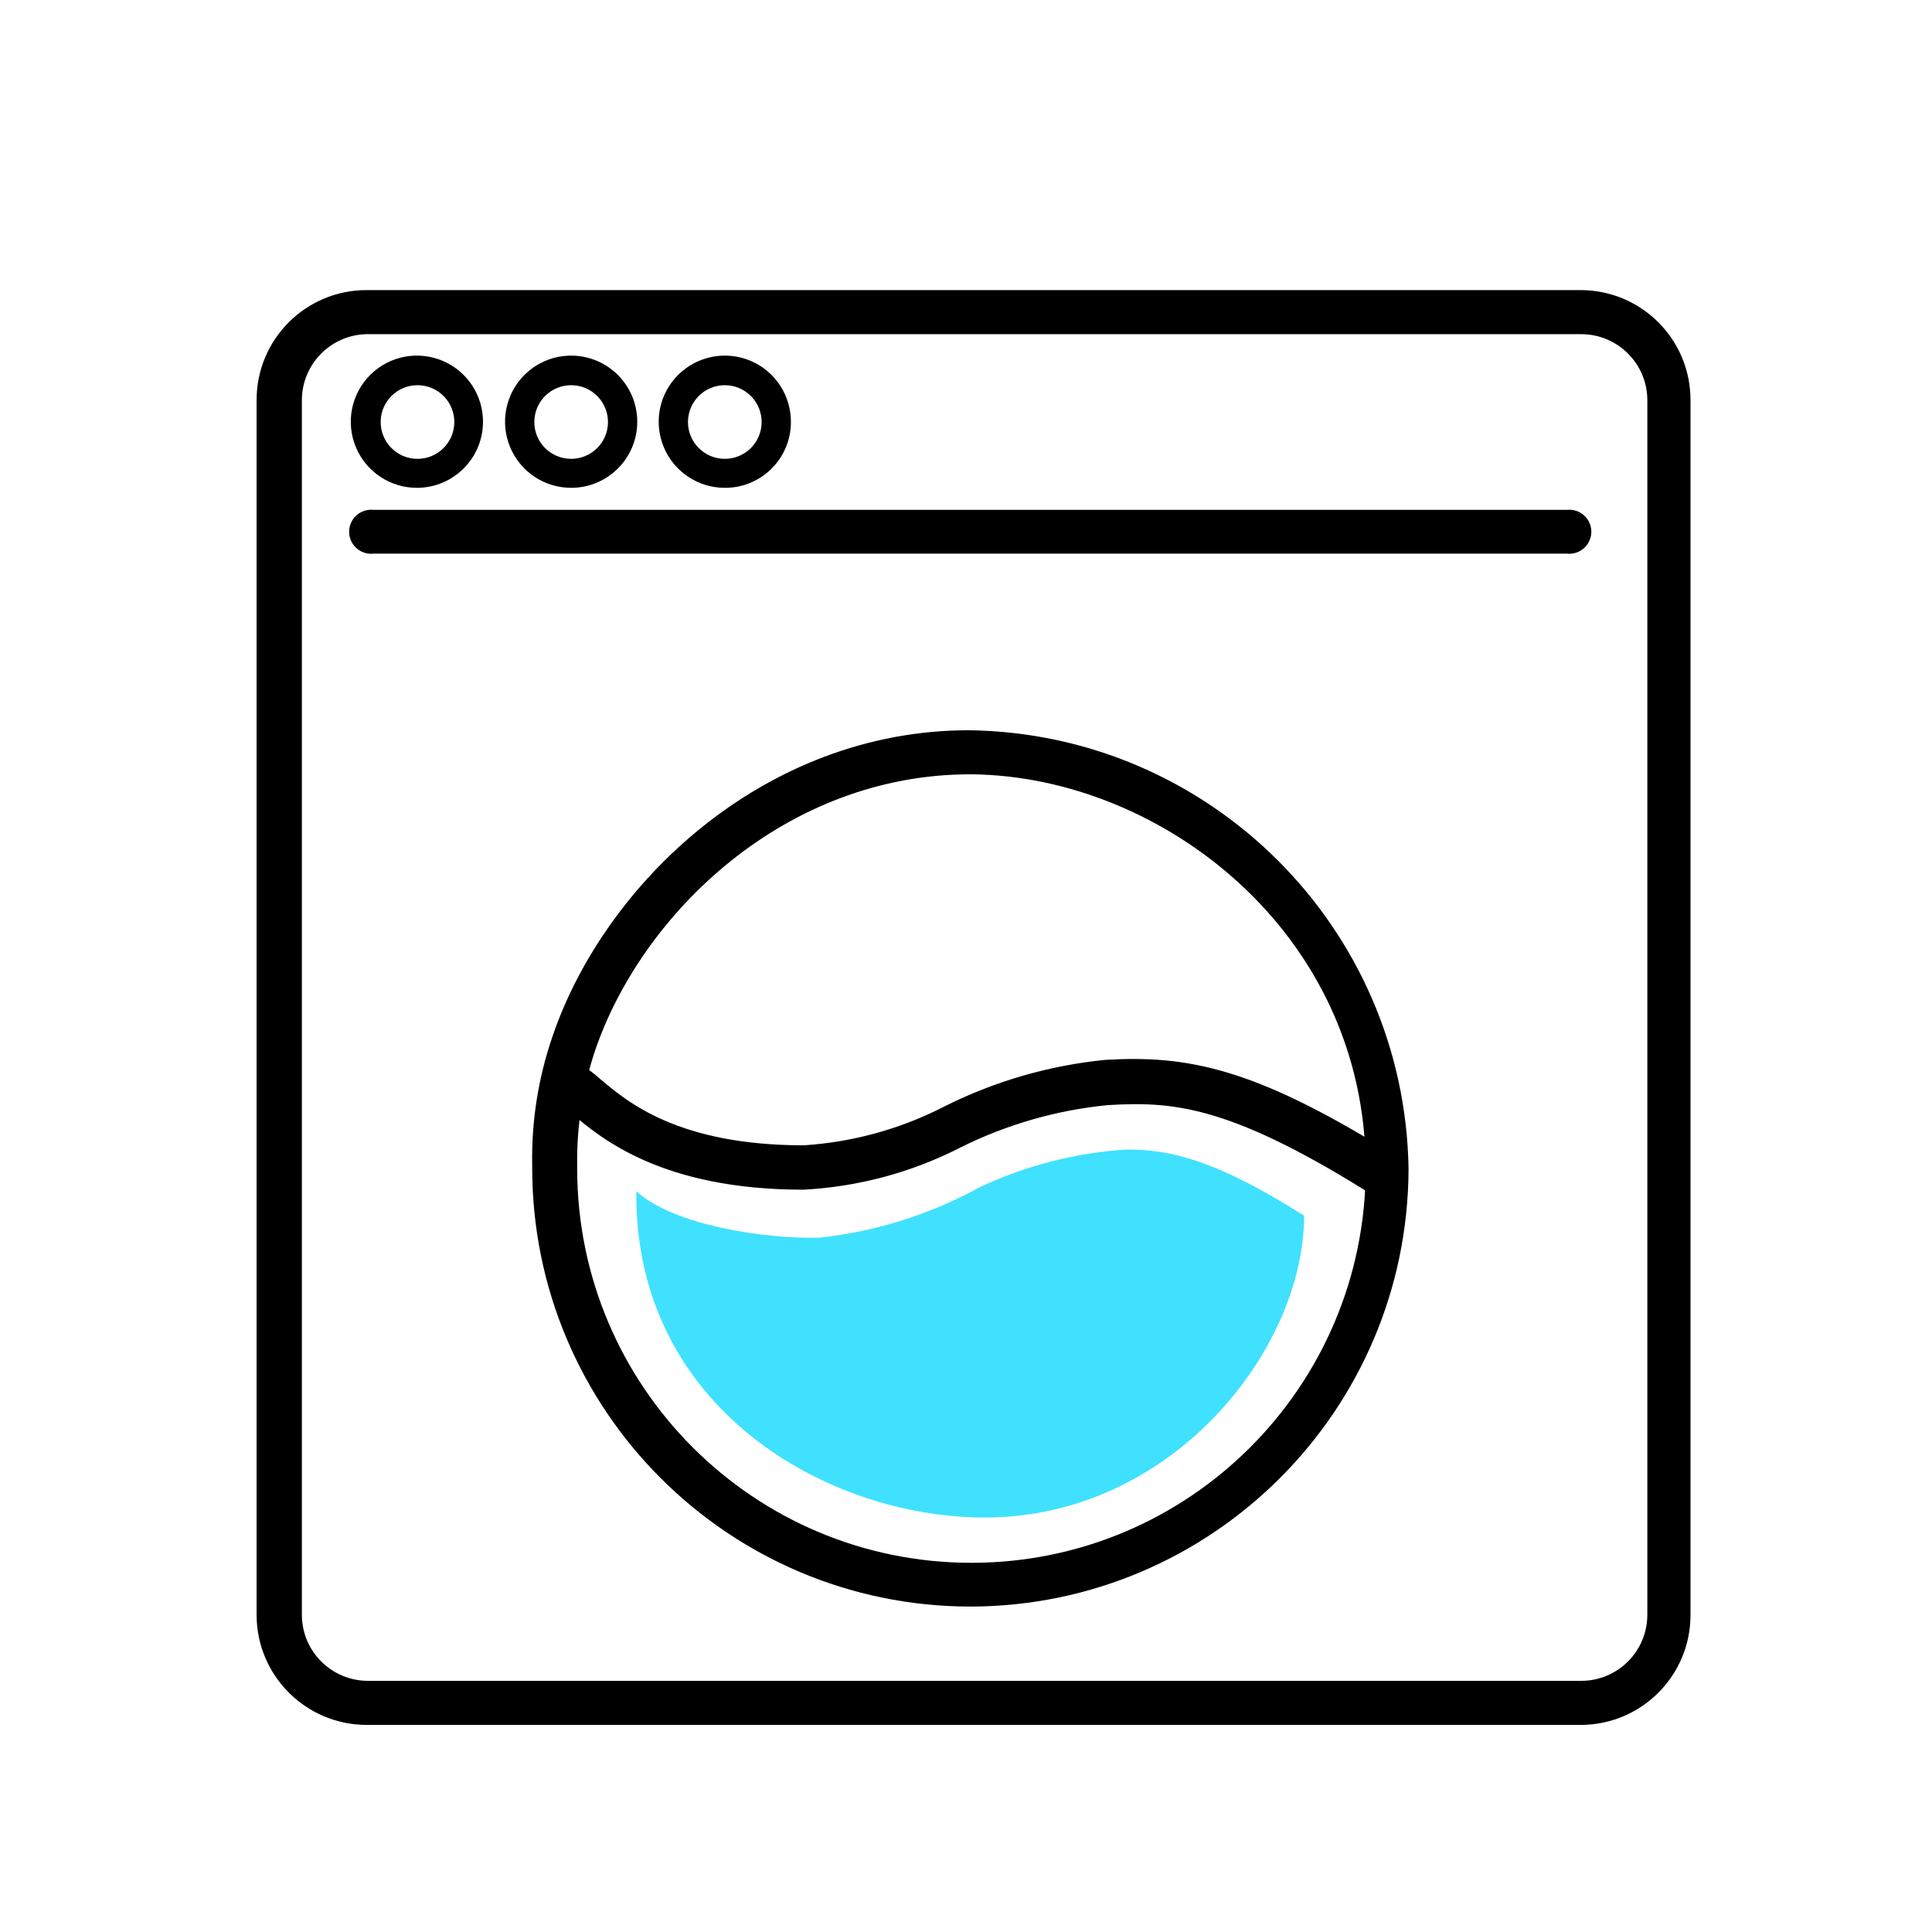
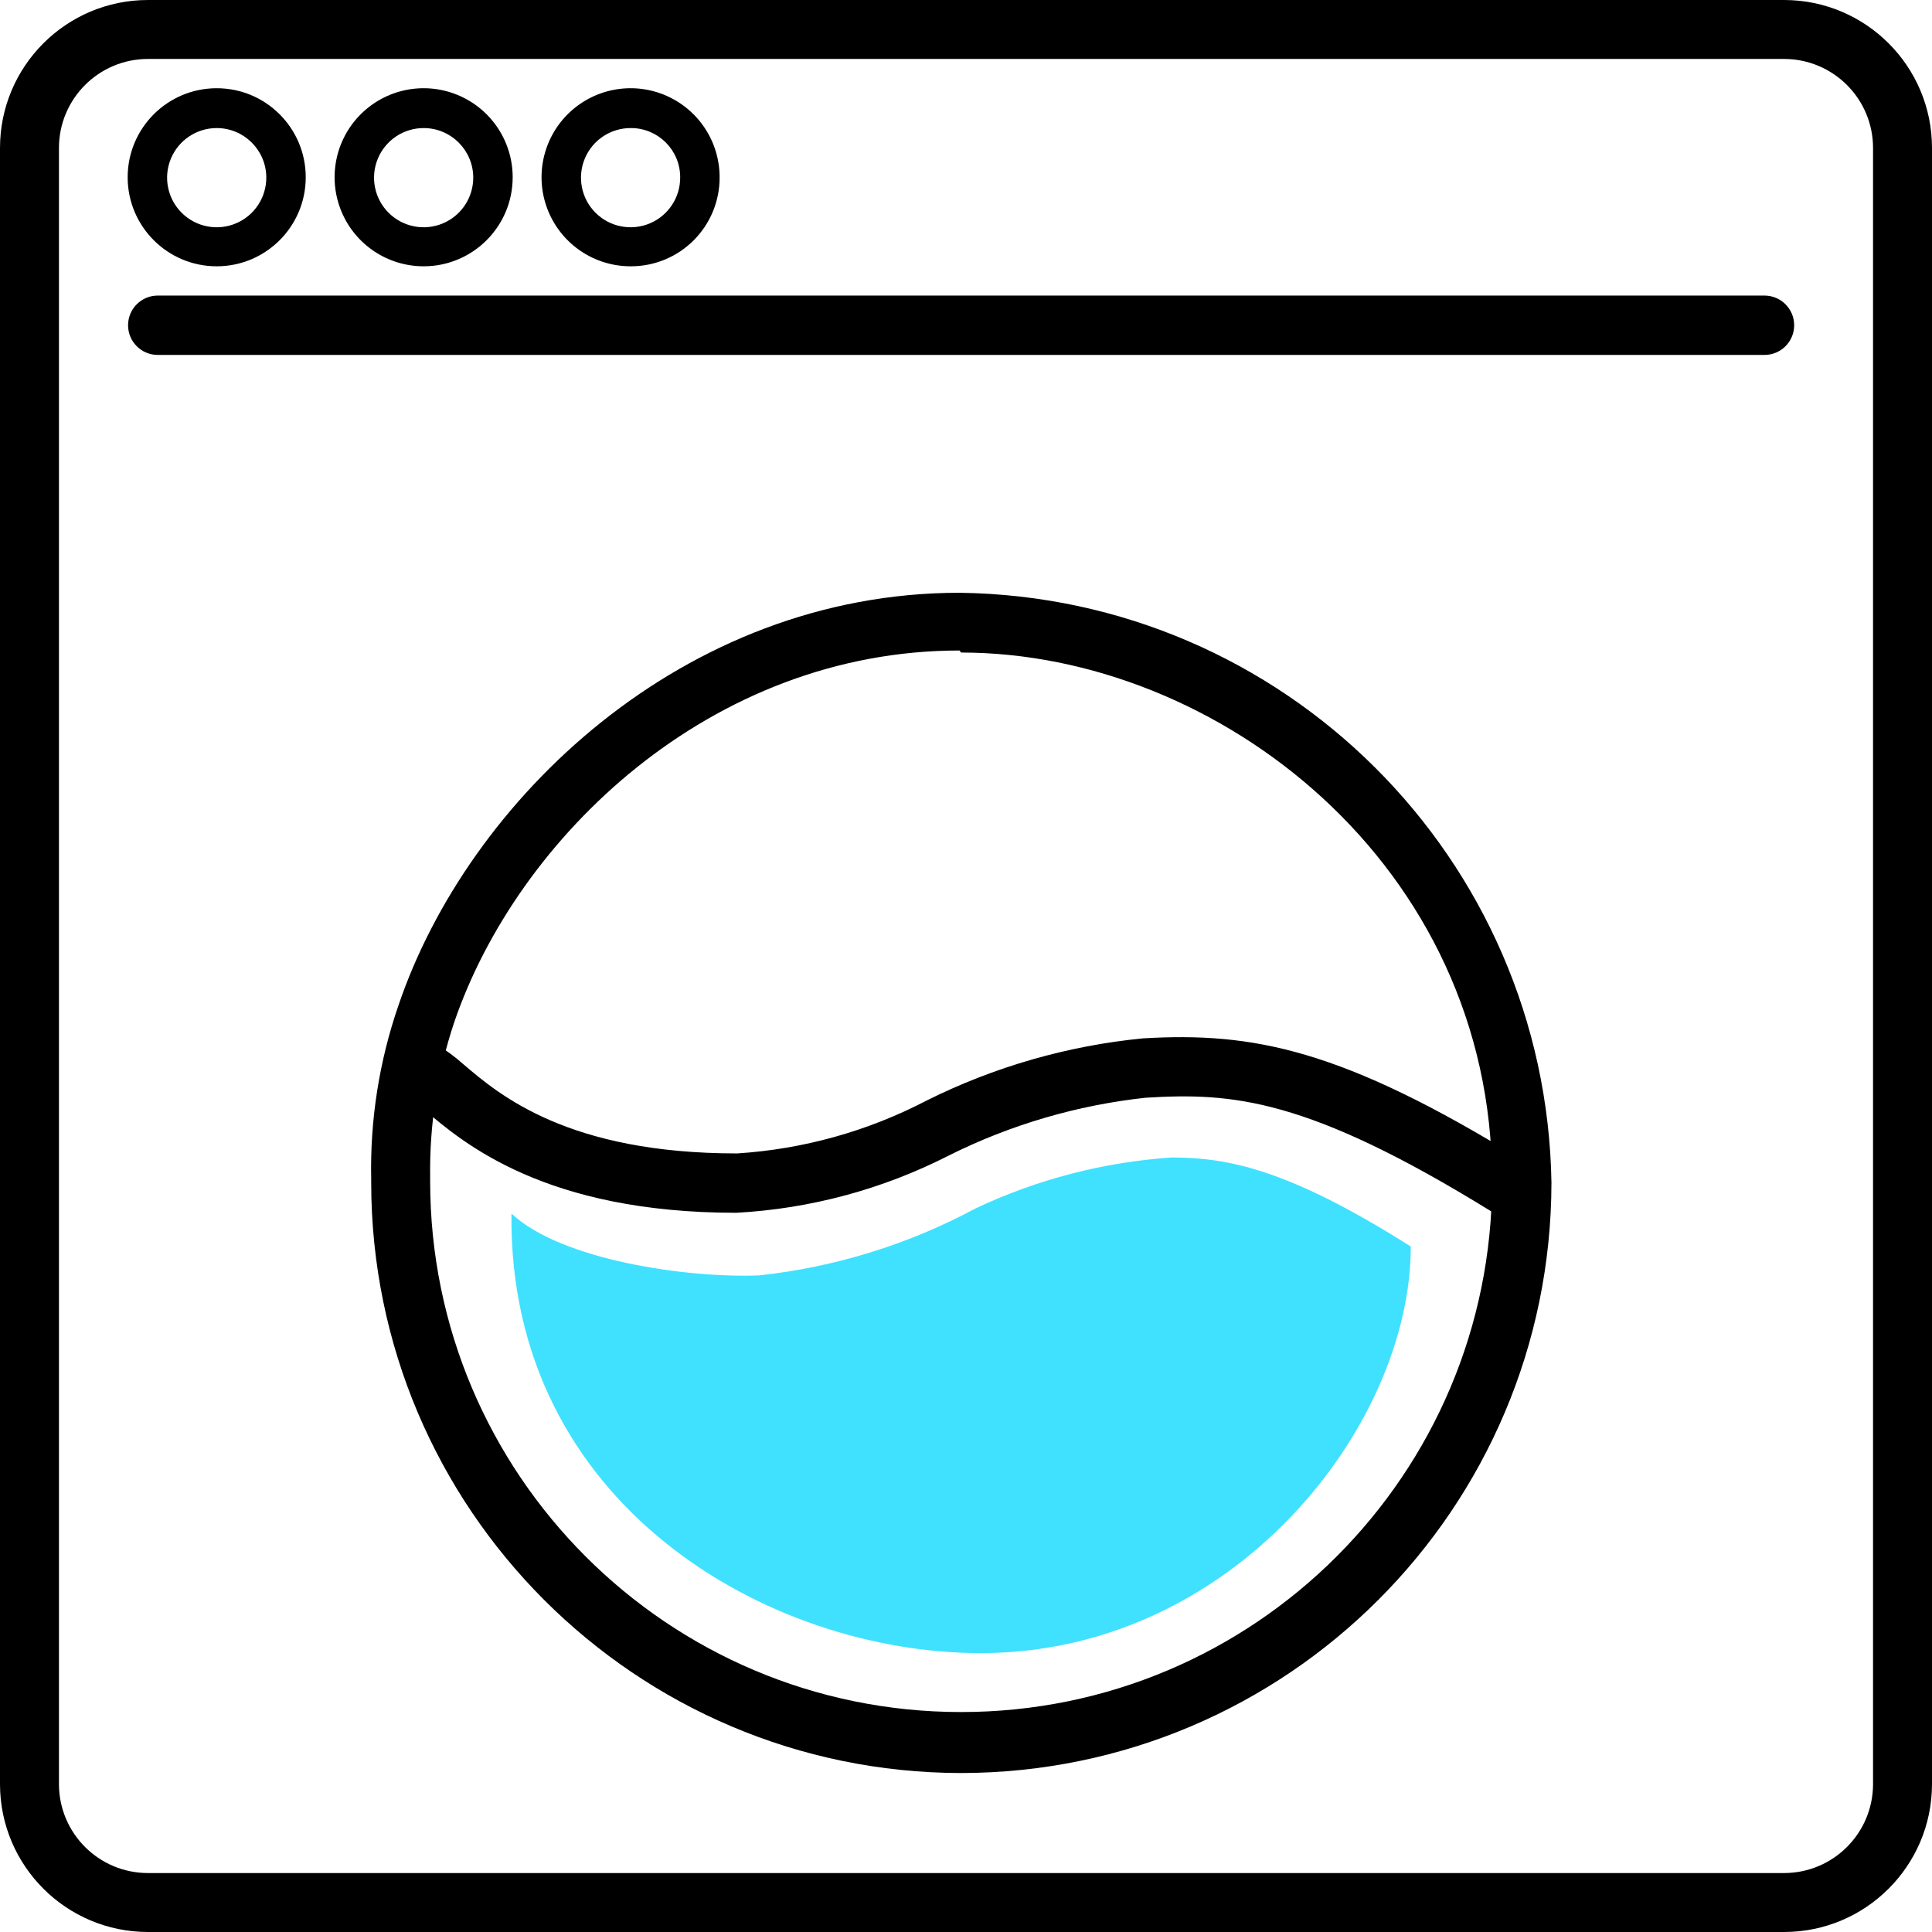
- <svg xmlns="http://www.w3.org/2000/svg" id="Layer_1" data-name="Layer 1" viewBox="0 0 64 64">
+ <svg xmlns="http://www.w3.org/2000/svg" viewBox="0 0 47.52 47.52">
  <defs>
    <style>.cls-1{fill:#3fe1ff;}</style>
  </defs>
-   <path d="M52.39,57.14H12.14A3.65,3.65,0,0,1,8.5,53.5V13.25a3.64,3.64,0,0,1,3.64-3.64H52.39A3.64,3.64,0,0,1,56,13.25V53.5A3.64,3.64,0,0,1,52.39,57.14ZM12.14,11.07A2.19,2.19,0,0,0,10,13.25V53.5a2.19,2.19,0,0,0,2.19,2.18H52.39a2.19,2.19,0,0,0,2.18-2.18V13.25a2.19,2.19,0,0,0-2.18-2.18Z" />
-   <path d="M32.14,53.22A14.53,14.53,0,0,1,17.63,38.71v-.1a12.37,12.37,0,0,1,.67-4.27c1.71-5.05,7-10.15,13.8-10.15h0A14.76,14.76,0,0,1,46.66,38.71,14.54,14.54,0,0,1,32.14,53.22Zm0-27.57c-6.12,0-10.88,4.6-12.43,9.16a11.46,11.46,0,0,0-.59,3.8v.1a13.06,13.06,0,0,0,26.12,0c0-7.79-6.75-13-13.06-13.06Z" />
-   <path d="M13.83,16.16A2.19,2.19,0,1,1,16,14,2.19,2.19,0,0,1,13.83,16.16Zm0-3.4A1.22,1.22,0,1,0,15.05,14,1.22,1.22,0,0,0,13.83,12.76Z" />
-   <path d="M18.93,16.16A2.19,2.19,0,1,1,21.11,14,2.19,2.19,0,0,1,18.93,16.16Zm0-3.4A1.22,1.22,0,1,0,20.14,14,1.22,1.22,0,0,0,18.93,12.76Z" />
-   <path d="M24,16.16A2.19,2.19,0,1,1,26.2,14,2.18,2.18,0,0,1,24,16.16Zm0-3.4A1.22,1.22,0,1,0,25.23,14,1.22,1.22,0,0,0,24,12.76Z" />
-   <path d="M45.55,39.51a.67.67,0,0,1-.38-.11c-4.52-2.8-6.37-2.92-8.49-2.79A14,14,0,0,0,31.84,38a12.89,12.89,0,0,1-5.23,1.41c-4.69,0-6.71-1.71-7.68-2.53a3.85,3.85,0,0,0-.4-.32.71.71,0,0,1-.29-1,.72.72,0,0,1,1-.3,4.6,4.6,0,0,1,.65.49c.9.76,2.59,2.19,6.74,2.19a11.84,11.84,0,0,0,4.66-1.29,15.24,15.24,0,0,1,5.32-1.54c2.71-.16,4.9.26,9.34,3a.73.73,0,0,1-.38,1.35Z" />
-   <path class="cls-1" d="M21.08,39.46c-.08,7.16,6.3,10.81,11.54,10.81,6.22,0,10.58-5.58,10.58-10-3-1.9-4.5-2.19-5.88-2.19a13.41,13.41,0,0,0-4.85,1.24A14.19,14.19,0,0,1,27.14,41C25.41,41.05,22.31,40.6,21.08,39.46Z" />
-   <path d="M51.9,18.34H12.38a.73.73,0,1,1,0-1.45H51.9a.73.73,0,1,1,0,1.45Z" />
+   <g id="Layer_2" data-name="Layer 2">
+     <g id="Layer_1-2" data-name="Layer 1">
+       <path d="M43.89,47.52H3.64A3.64,3.64,0,0,1,0,43.89V3.64A3.64,3.64,0,0,1,3.64,0H43.89a3.64,3.64,0,0,1,3.63,3.64V43.89A3.64,3.64,0,0,1,43.89,47.52ZM3.64,1.45A2.19,2.19,0,0,0,1.45,3.64V43.89a2.19,2.19,0,0,0,2.19,2.18H43.89a2.19,2.19,0,0,0,2.18-2.18V3.64a2.19,2.19,0,0,0-2.18-2.19Z" />
+       <path d="M23.64,43.61A14.53,14.53,0,0,1,9.13,29.09V29a12.32,12.32,0,0,1,.67-4.27c1.71-5.05,7-10.15,13.8-10.15h0A14.75,14.75,0,0,1,38.16,29.09,14.54,14.54,0,0,1,23.64,43.61ZM23.6,16c-6.12,0-10.88,4.6-12.43,9.15a11.52,11.52,0,0,0-.59,3.8v.1a13.06,13.06,0,0,0,26.12,0c0-7.78-6.75-13-13.06-13Z" />
+       <path d="M5.33,6.55A2.19,2.19,0,1,1,7.52,4.36,2.19,2.19,0,0,1,5.33,6.55Zm0-3.4A1.22,1.22,0,1,0,6.55,4.36,1.22,1.22,0,0,0,5.33,3.15Z" />
+       <path d="M10.43,6.55a2.19,2.19,0,1,1,2.18-2.19A2.19,2.19,0,0,1,10.43,6.55Zm0-3.4a1.22,1.22,0,1,0,1.21,1.21A1.22,1.22,0,0,0,10.43,3.15Z" />
+       <path d="M15.52,6.55A2.19,2.19,0,1,1,17.7,4.36,2.18,2.18,0,0,1,15.52,6.55Zm0-3.4a1.22,1.22,0,1,0,1.21,1.21A1.21,1.21,0,0,0,15.52,3.15Z" />
+       <path d="M37.05,29.9a.76.76,0,0,1-.38-.11C32.15,27,30.3,26.87,28.18,27a14.27,14.27,0,0,0-4.84,1.42,13.05,13.05,0,0,1-5.23,1.41c-4.69,0-6.71-1.71-7.68-2.54-.16-.13-.33-.27-.4-.31a.72.72,0,0,1-.29-1,.72.72,0,0,1,1-.29,4.46,4.46,0,0,1,.65.48c.9.77,2.59,2.2,6.74,2.2a11.68,11.68,0,0,0,4.66-1.3,15.24,15.24,0,0,1,5.32-1.53c2.71-.16,4.9.26,9.34,3a.73.73,0,0,1-.38,1.35Z" />
+       <path class="cls-1" d="M12.58,29.85C12.5,37,18.88,40.66,24.12,40.66c6.22,0,10.58-5.58,10.58-10-3-1.9-4.5-2.19-5.88-2.19A13.41,13.41,0,0,0,24,29.72a14.56,14.56,0,0,1-5.33,1.65C16.91,31.44,13.81,31,12.58,29.85Z" />
+       <path d="M43.4,8.73H3.88a.73.73,0,0,1,0-1.46H43.4a.73.73,0,0,1,0,1.46Z" />
+     </g>
+   </g>
</svg>
